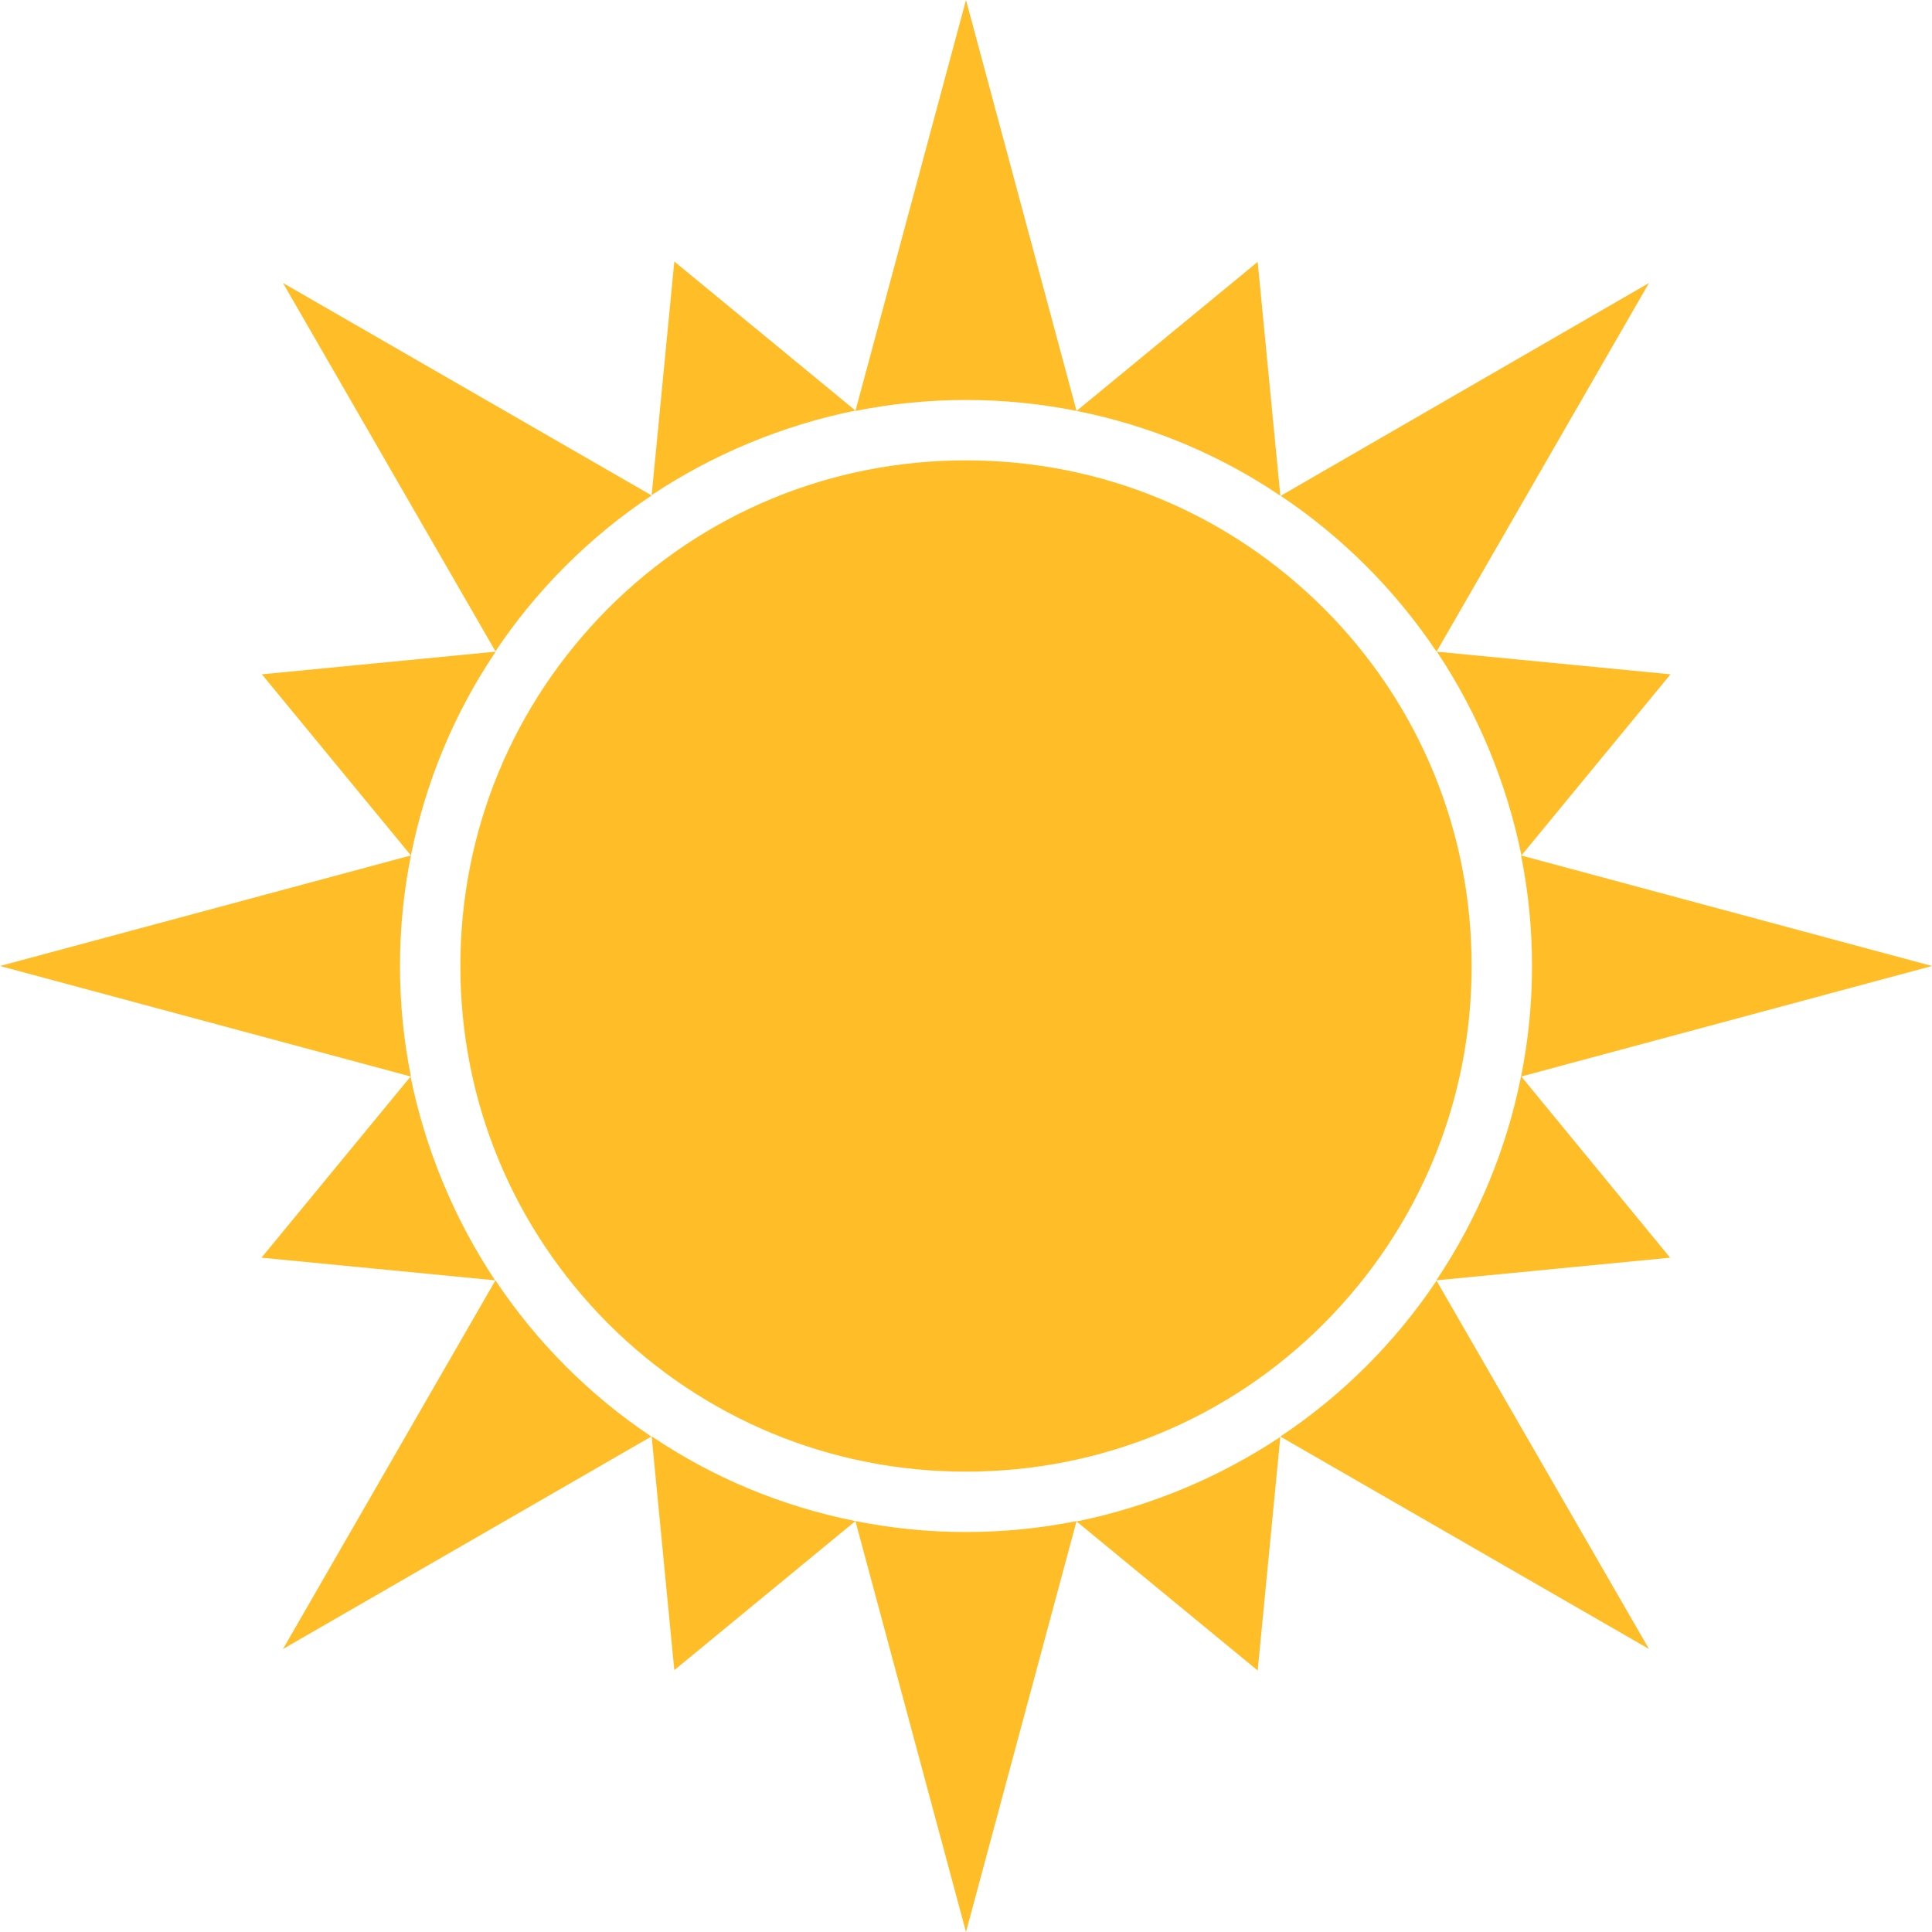
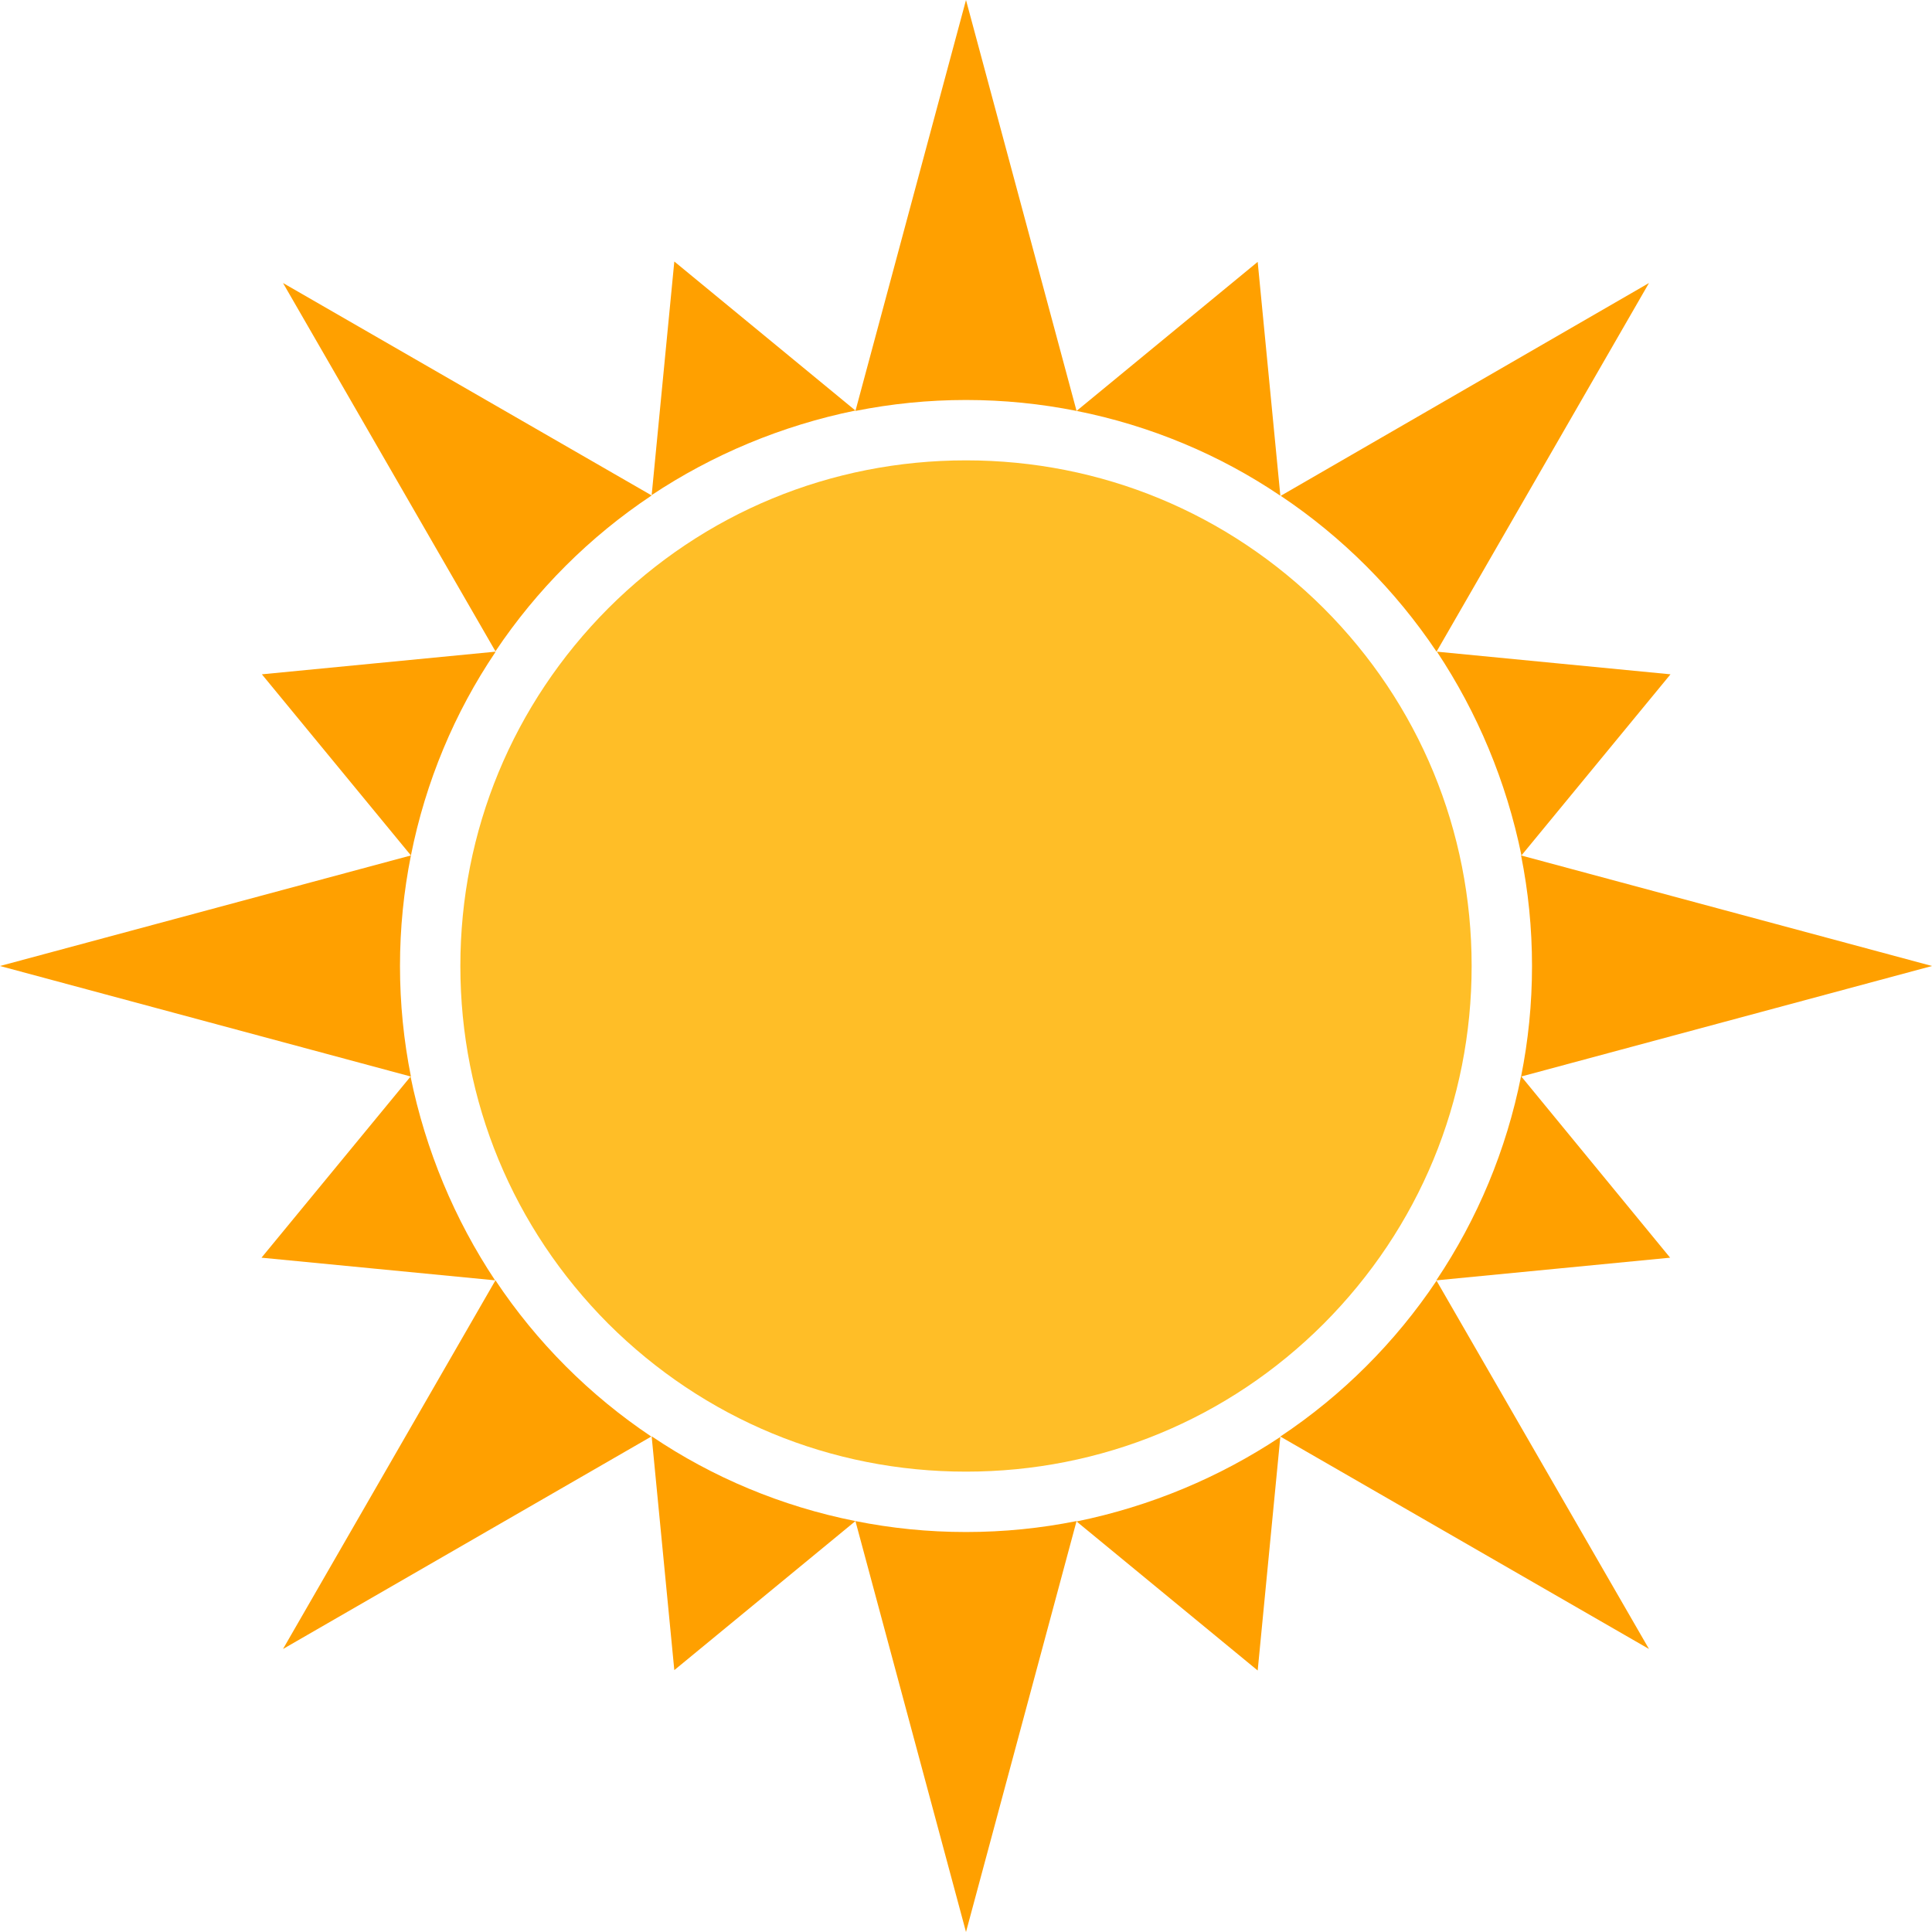
<svg xmlns="http://www.w3.org/2000/svg" version="1.1" x="0" y="0" viewBox="0 0 512 512" xml:space="preserve">
-   <path d="M122 256c0-35.8 13.9-69.4 39.2-94.8 25.3-25.3 59-39.2 94.8-39.2s69.4 13.9 94.8 39.2c25.3 25.3 39.2 59 39.2 94.8s-13.9 69.4-39.2 94.8c-25.3 25.3-59 39.2-94.8 39.2s-69.4-13.9-94.8-39.2c-25.3-25.4-39.2-59-39.2-94.8zm134-150c10 0 19.8 1 29.3 2.9L256 0l-29.3 108.9c9.5-1.9 19.3-2.9 29.3-2.9zm-124.7 66.6L75 75l97.7 56.3c-16.4 10.9-30.5 25-41.4 41.3zm41.4-41.4l6-61.9 48 39.5c-19.6 4-37.9 11.7-54 22.4zm-63.8 95.5l-39.5-48 61.9-6v.1c-10.8 16-18.5 34.3-22.4 53.9zm176.4-117.8l48-39.5 6 61.9h-.1c-16-10.8-34.3-18.5-53.9-22.4zm95.5 63.8l61.9 6-39.5 48c-4-19.6-11.7-37.9-22.4-54zM437 75l-56.3 97.7c-10.9-16.3-25-30.4-41.3-41.3L437 75zm-33.9 151.7L512 256l-108.9 29.3c1.9-9.5 2.9-19.2 2.9-29.3s-1-19.8-2.9-29.3zm-294.2 58.6L0 256l108.9-29.3C107 236.2 106 246 106 256s1 19.8 2.9 29.3zm271.8 54.1L437 437l-97.7-56.3c16.4-10.9 30.5-25 41.4-41.3zm-249.5-.1l-61.9-6 39.5-48c4 19.6 11.7 37.9 22.4 54zm311.4-6l-61.9 6v-.1c10.8-16.1 18.5-34.4 22.4-54l39.5 48.1zm-103.3 47.5l-6 61.9-48-39.5c19.6-4 37.9-11.7 54-22.4zm-166.7-.1L75 437l56.3-97.7c10.9 16.4 25 30.5 41.3 41.4zm112.7 22.4L256 512l-29.3-108.9c9.5 1.9 19.2 2.9 29.3 2.9s19.8-1 29.3-2.9zm-58.6 0l-48 39.5-6-61.9h.1c16 10.8 34.3 18.5 53.9 22.4z" fill="#ffbe27" />
+   <path d="M122 256c0-35.8 13.9-69.4 39.2-94.8 25.3-25.3 59-39.2 94.8-39.2s69.4 13.9 94.8 39.2c25.3 25.3 39.2 59 39.2 94.8s-13.9 69.4-39.2 94.8c-25.3 25.3-59 39.2-94.8 39.2s-69.4-13.9-94.8-39.2c-25.3-25.4-39.2-59-39.2-94.8z" fill="#ffbe27" />
+   <path d="M256 106c10 0 19.8 1 29.3 2.9L256 0l-29.3 108.9c9.5-1.9 19.3-2.9 29.3-2.9zm-124.7 66.6L75 75l97.7 56.3c-16.4 10.9-30.5 25-41.4 41.3zm41.4-41.4l6-61.9 48 39.5c-19.6 4-37.9 11.7-54 22.4zm-63.8 95.5l-39.5-48 61.9-6v.1c-10.8 16-18.5 34.3-22.4 53.9zm176.4-117.8l48-39.5 6 61.9h-.1c-16-10.8-34.3-18.5-53.9-22.4zm95.5 63.8l61.9 6-39.5 48c-4-19.6-11.7-37.9-22.4-54zM437 75l-56.3 97.7c-10.9-16.3-25-30.4-41.3-41.3L437 75zm-33.9 151.7L512 256l-108.9 29.3c1.9-9.5 2.9-19.2 2.9-29.3s-1-19.8-2.9-29.3zm-294.2 58.6L0 256l108.9-29.3C107 236.2 106 246 106 256s1 19.8 2.9 29.3zm271.8 54.1L437 437l-97.7-56.3c16.4-10.9 30.5-25 41.4-41.3zm-249.5-.1l-61.9-6 39.5-48c4 19.6 11.7 37.9 22.4 54zm311.4-6l-61.9 6v-.1c10.8-16.1 18.5-34.4 22.4-54l39.5 48.1zm-103.3 47.5l-6 61.9-48-39.5c19.6-4 37.9-11.7 54-22.4zm-166.7-.1L75 437l56.3-97.7c10.9 16.4 25 30.5 41.3 41.4zm112.7 22.4L256 512l-29.3-108.9c9.5 1.9 19.2 2.9 29.3 2.9s19.8-1 29.3-2.9zm-58.6 0l-48 39.5-6-61.9h.1c16 10.8 34.3 18.5 53.9 22.4z" fill="#ffa000" />
</svg>
